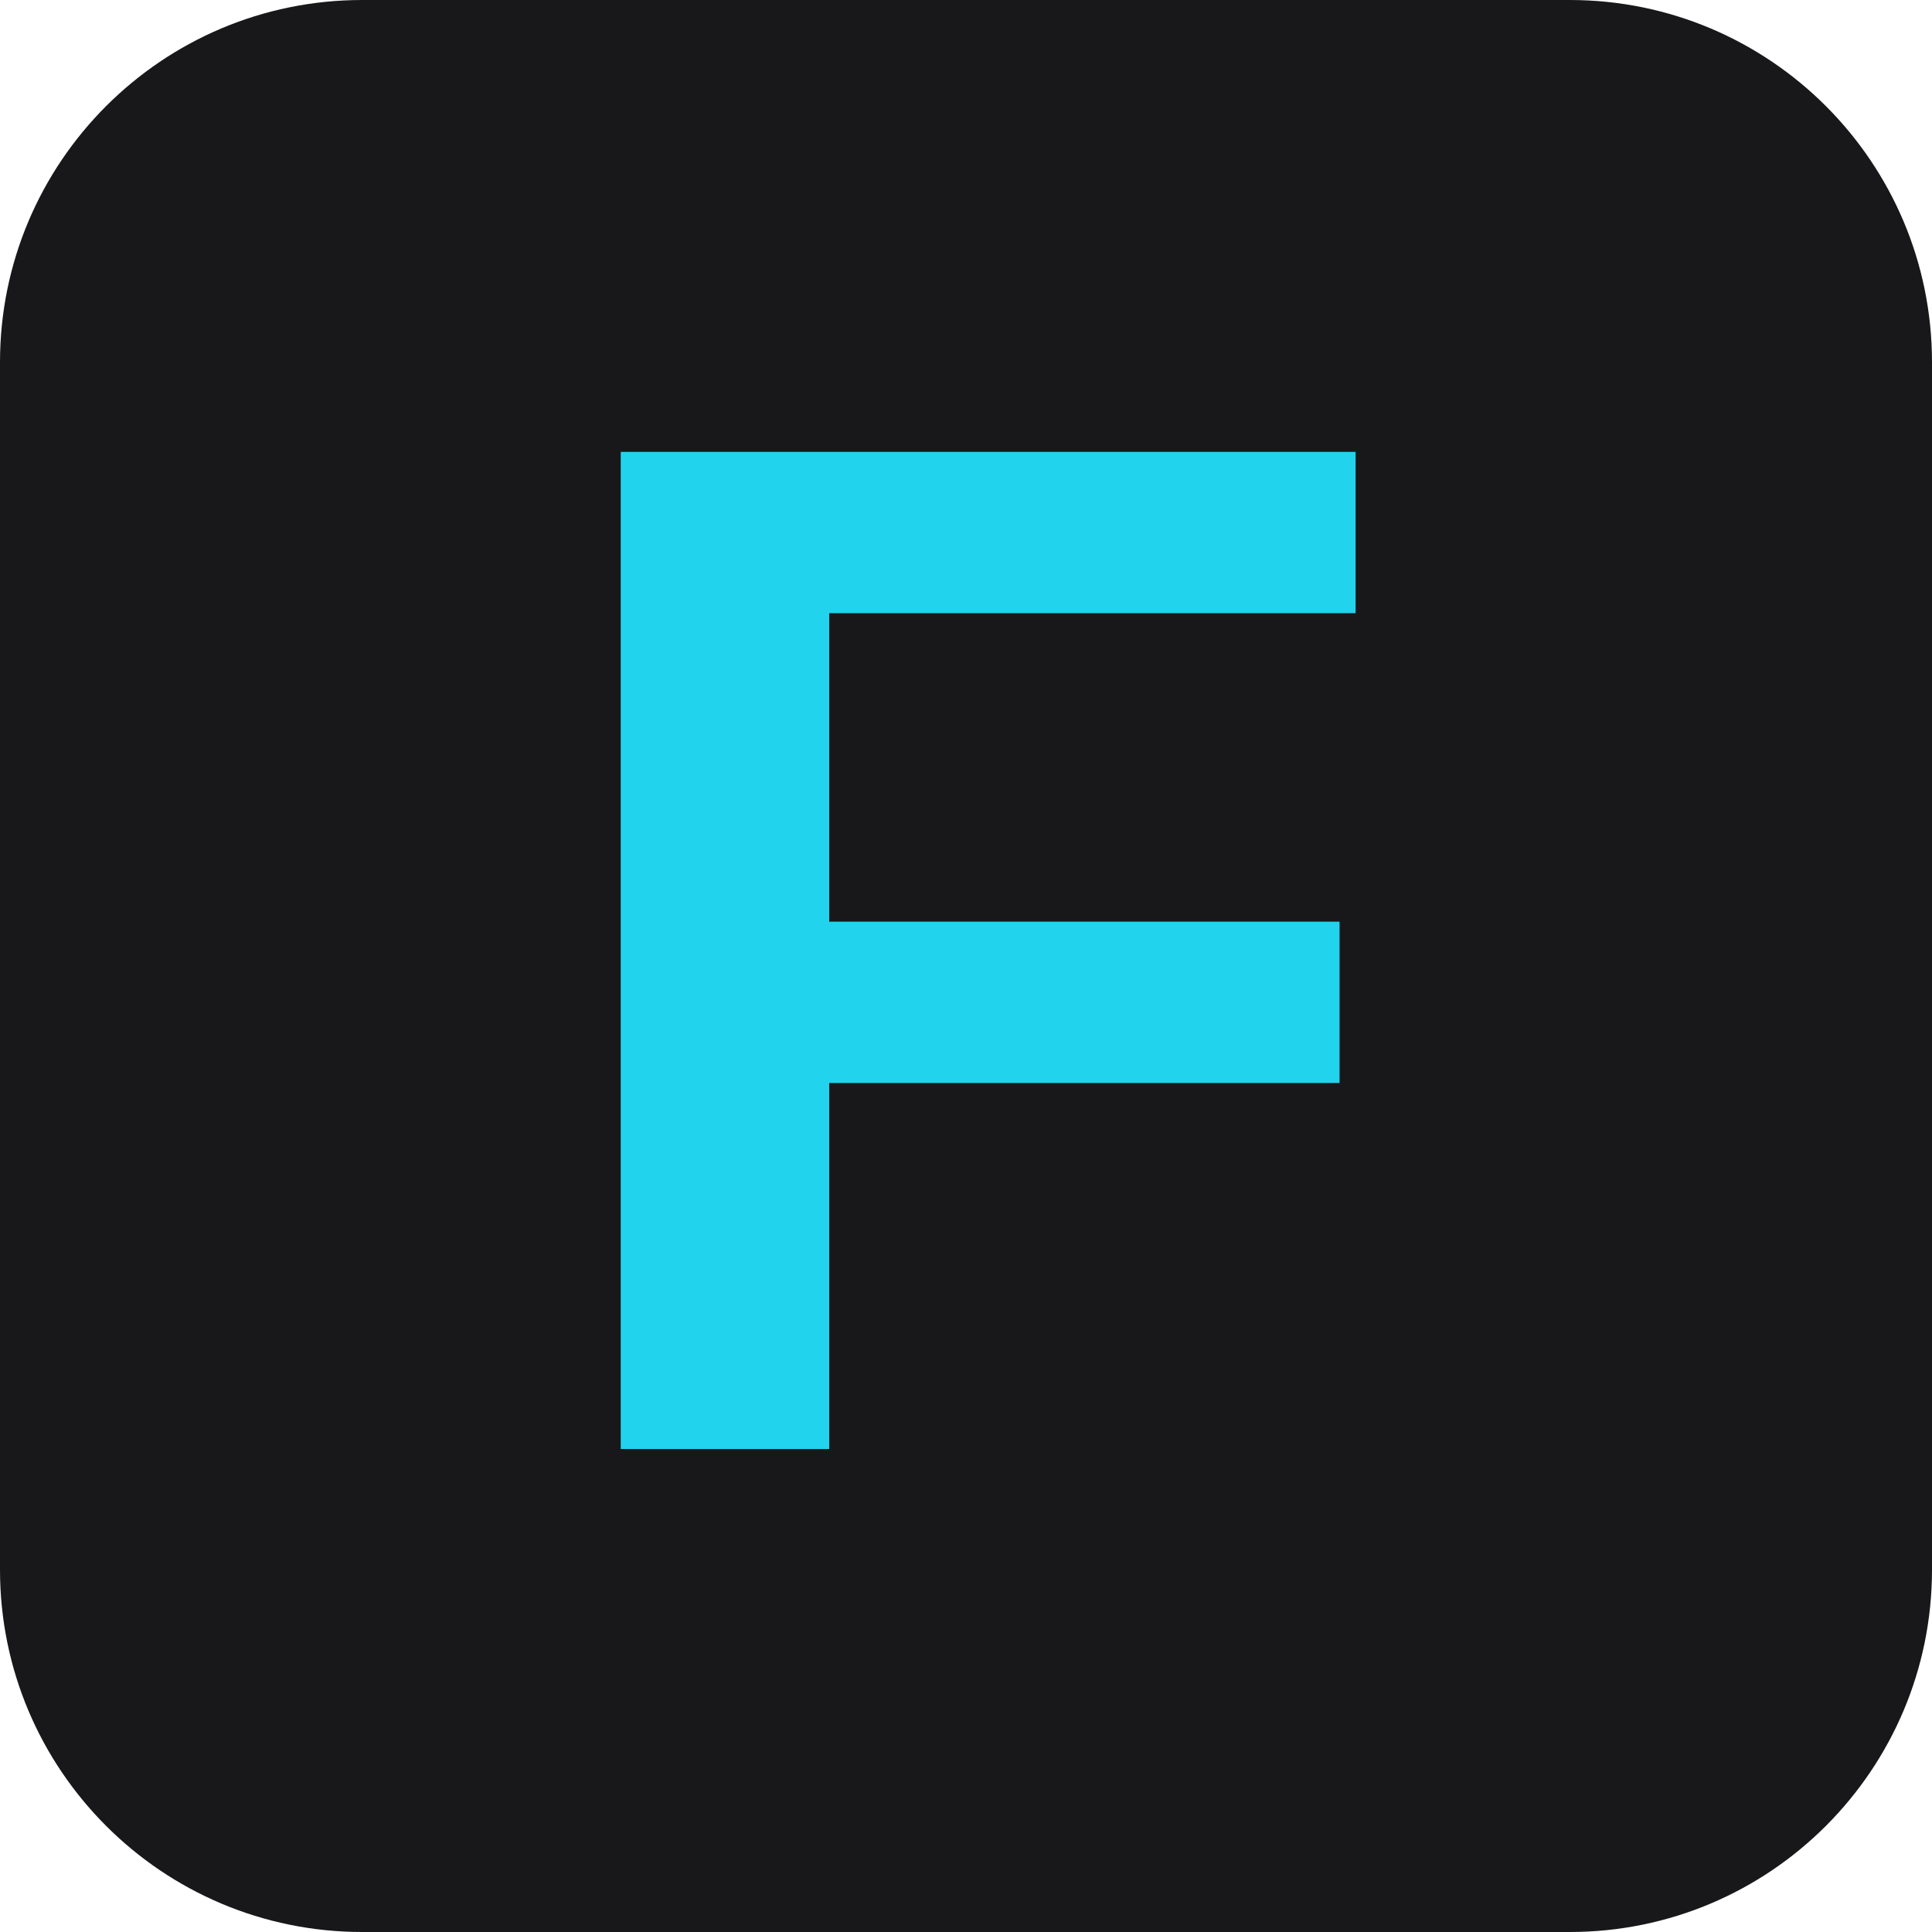
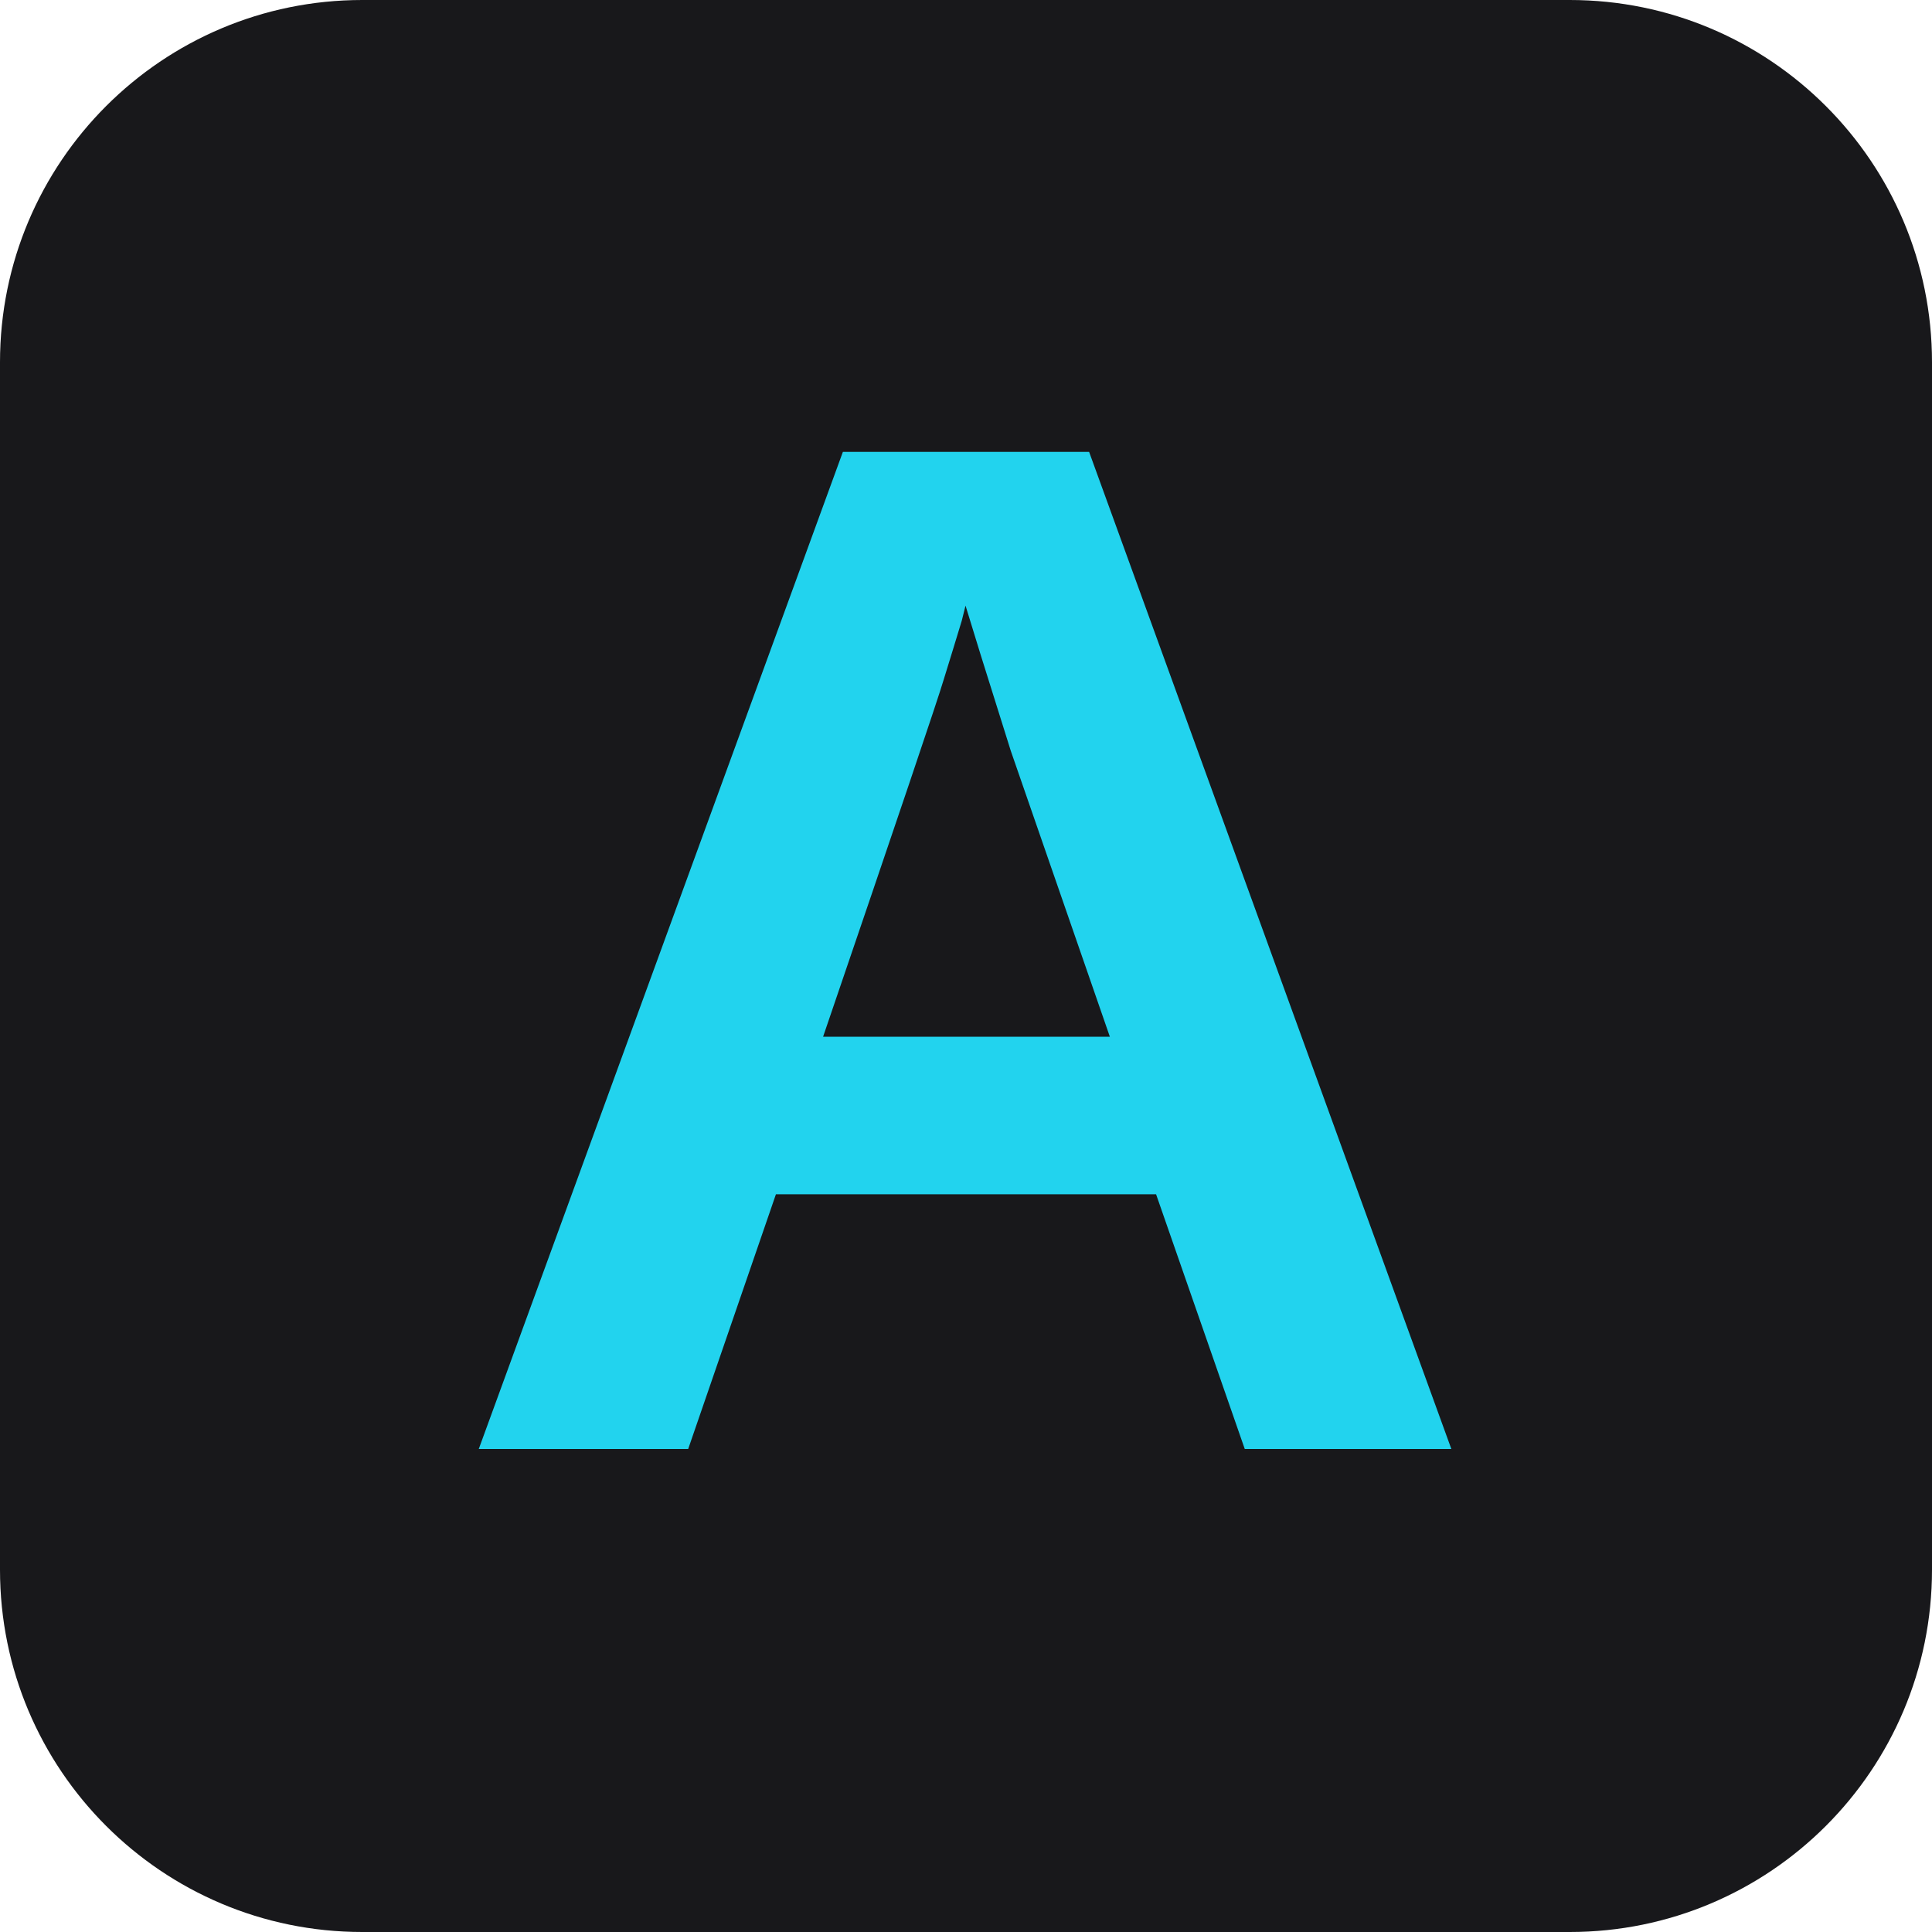
<svg xmlns="http://www.w3.org/2000/svg" viewBox="0 0 32 32">
  <rect width="32" height="32" rx="6" fill="#18181b" />
-   <text x="16" y="24" text-anchor="middle" font-family="Arial, Helvetica, sans-serif" font-size="24" font-weight="700" fill="#22d3ee">F</text>
+   <text x="16" y="24" text-anchor="middle" font-family="Arial, Helvetica, sans-serif" font-size="24" font-weight="700" fill="#22d3ee">A</text>
</svg>
